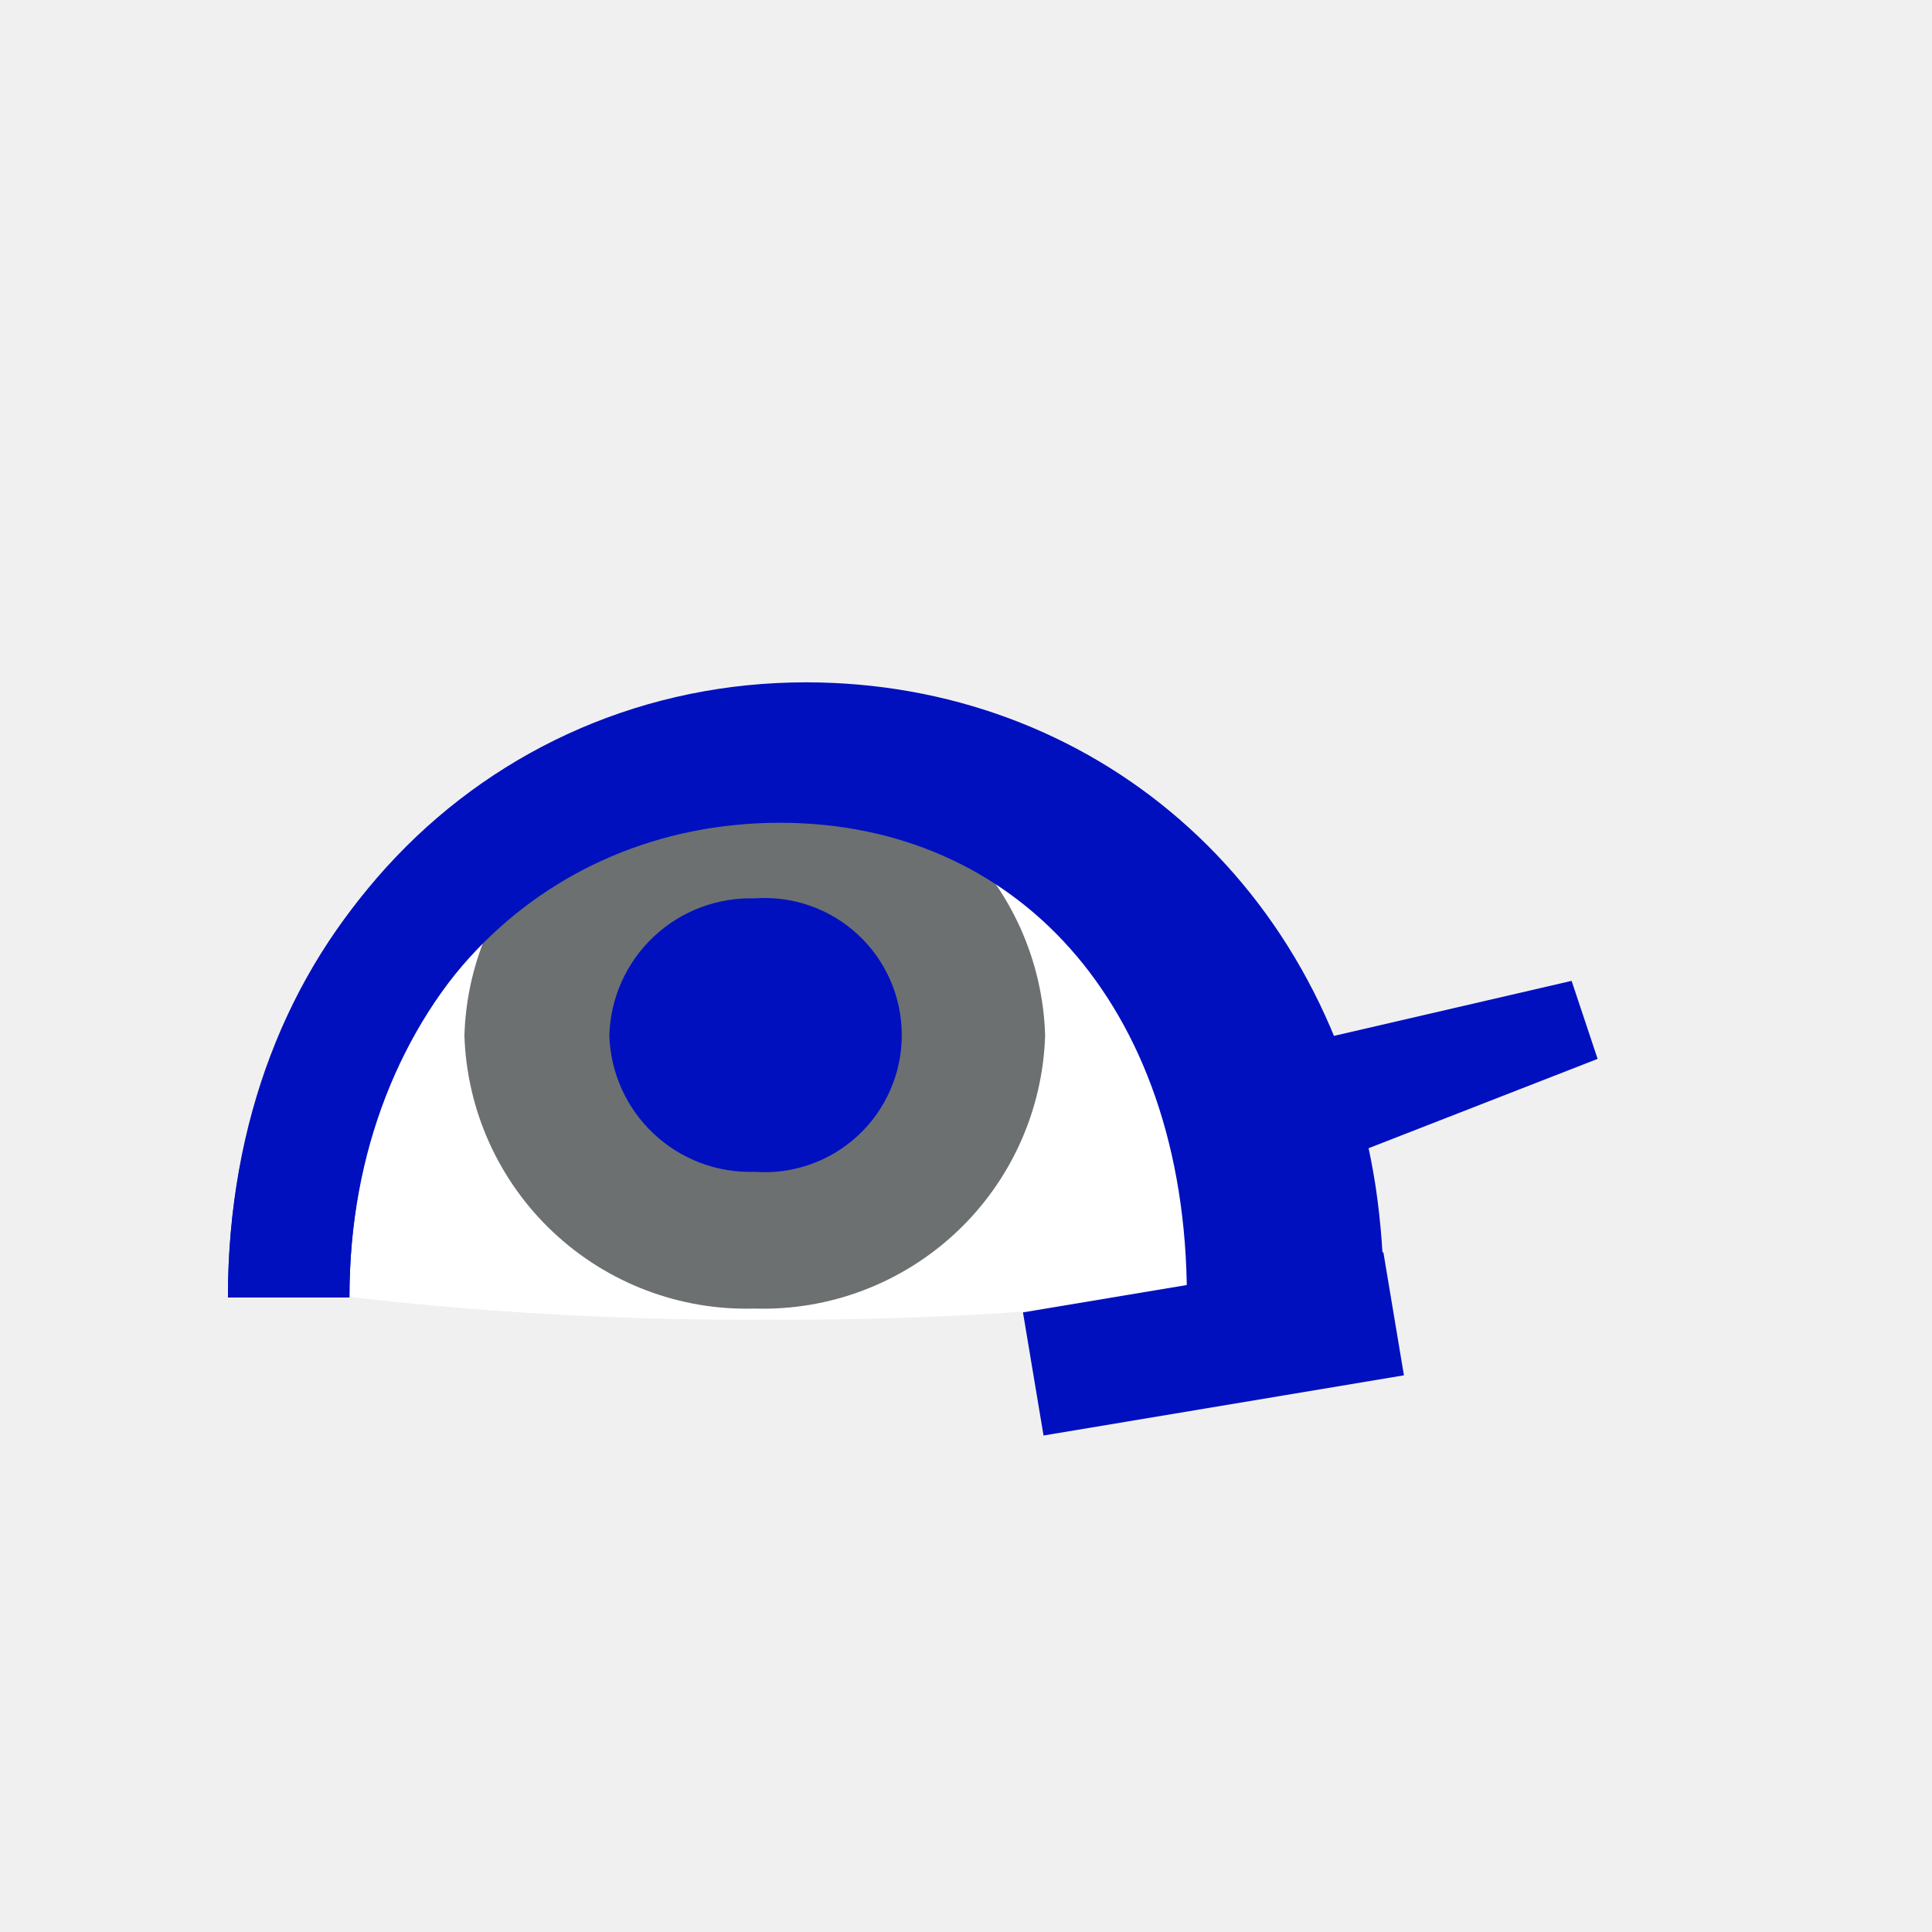
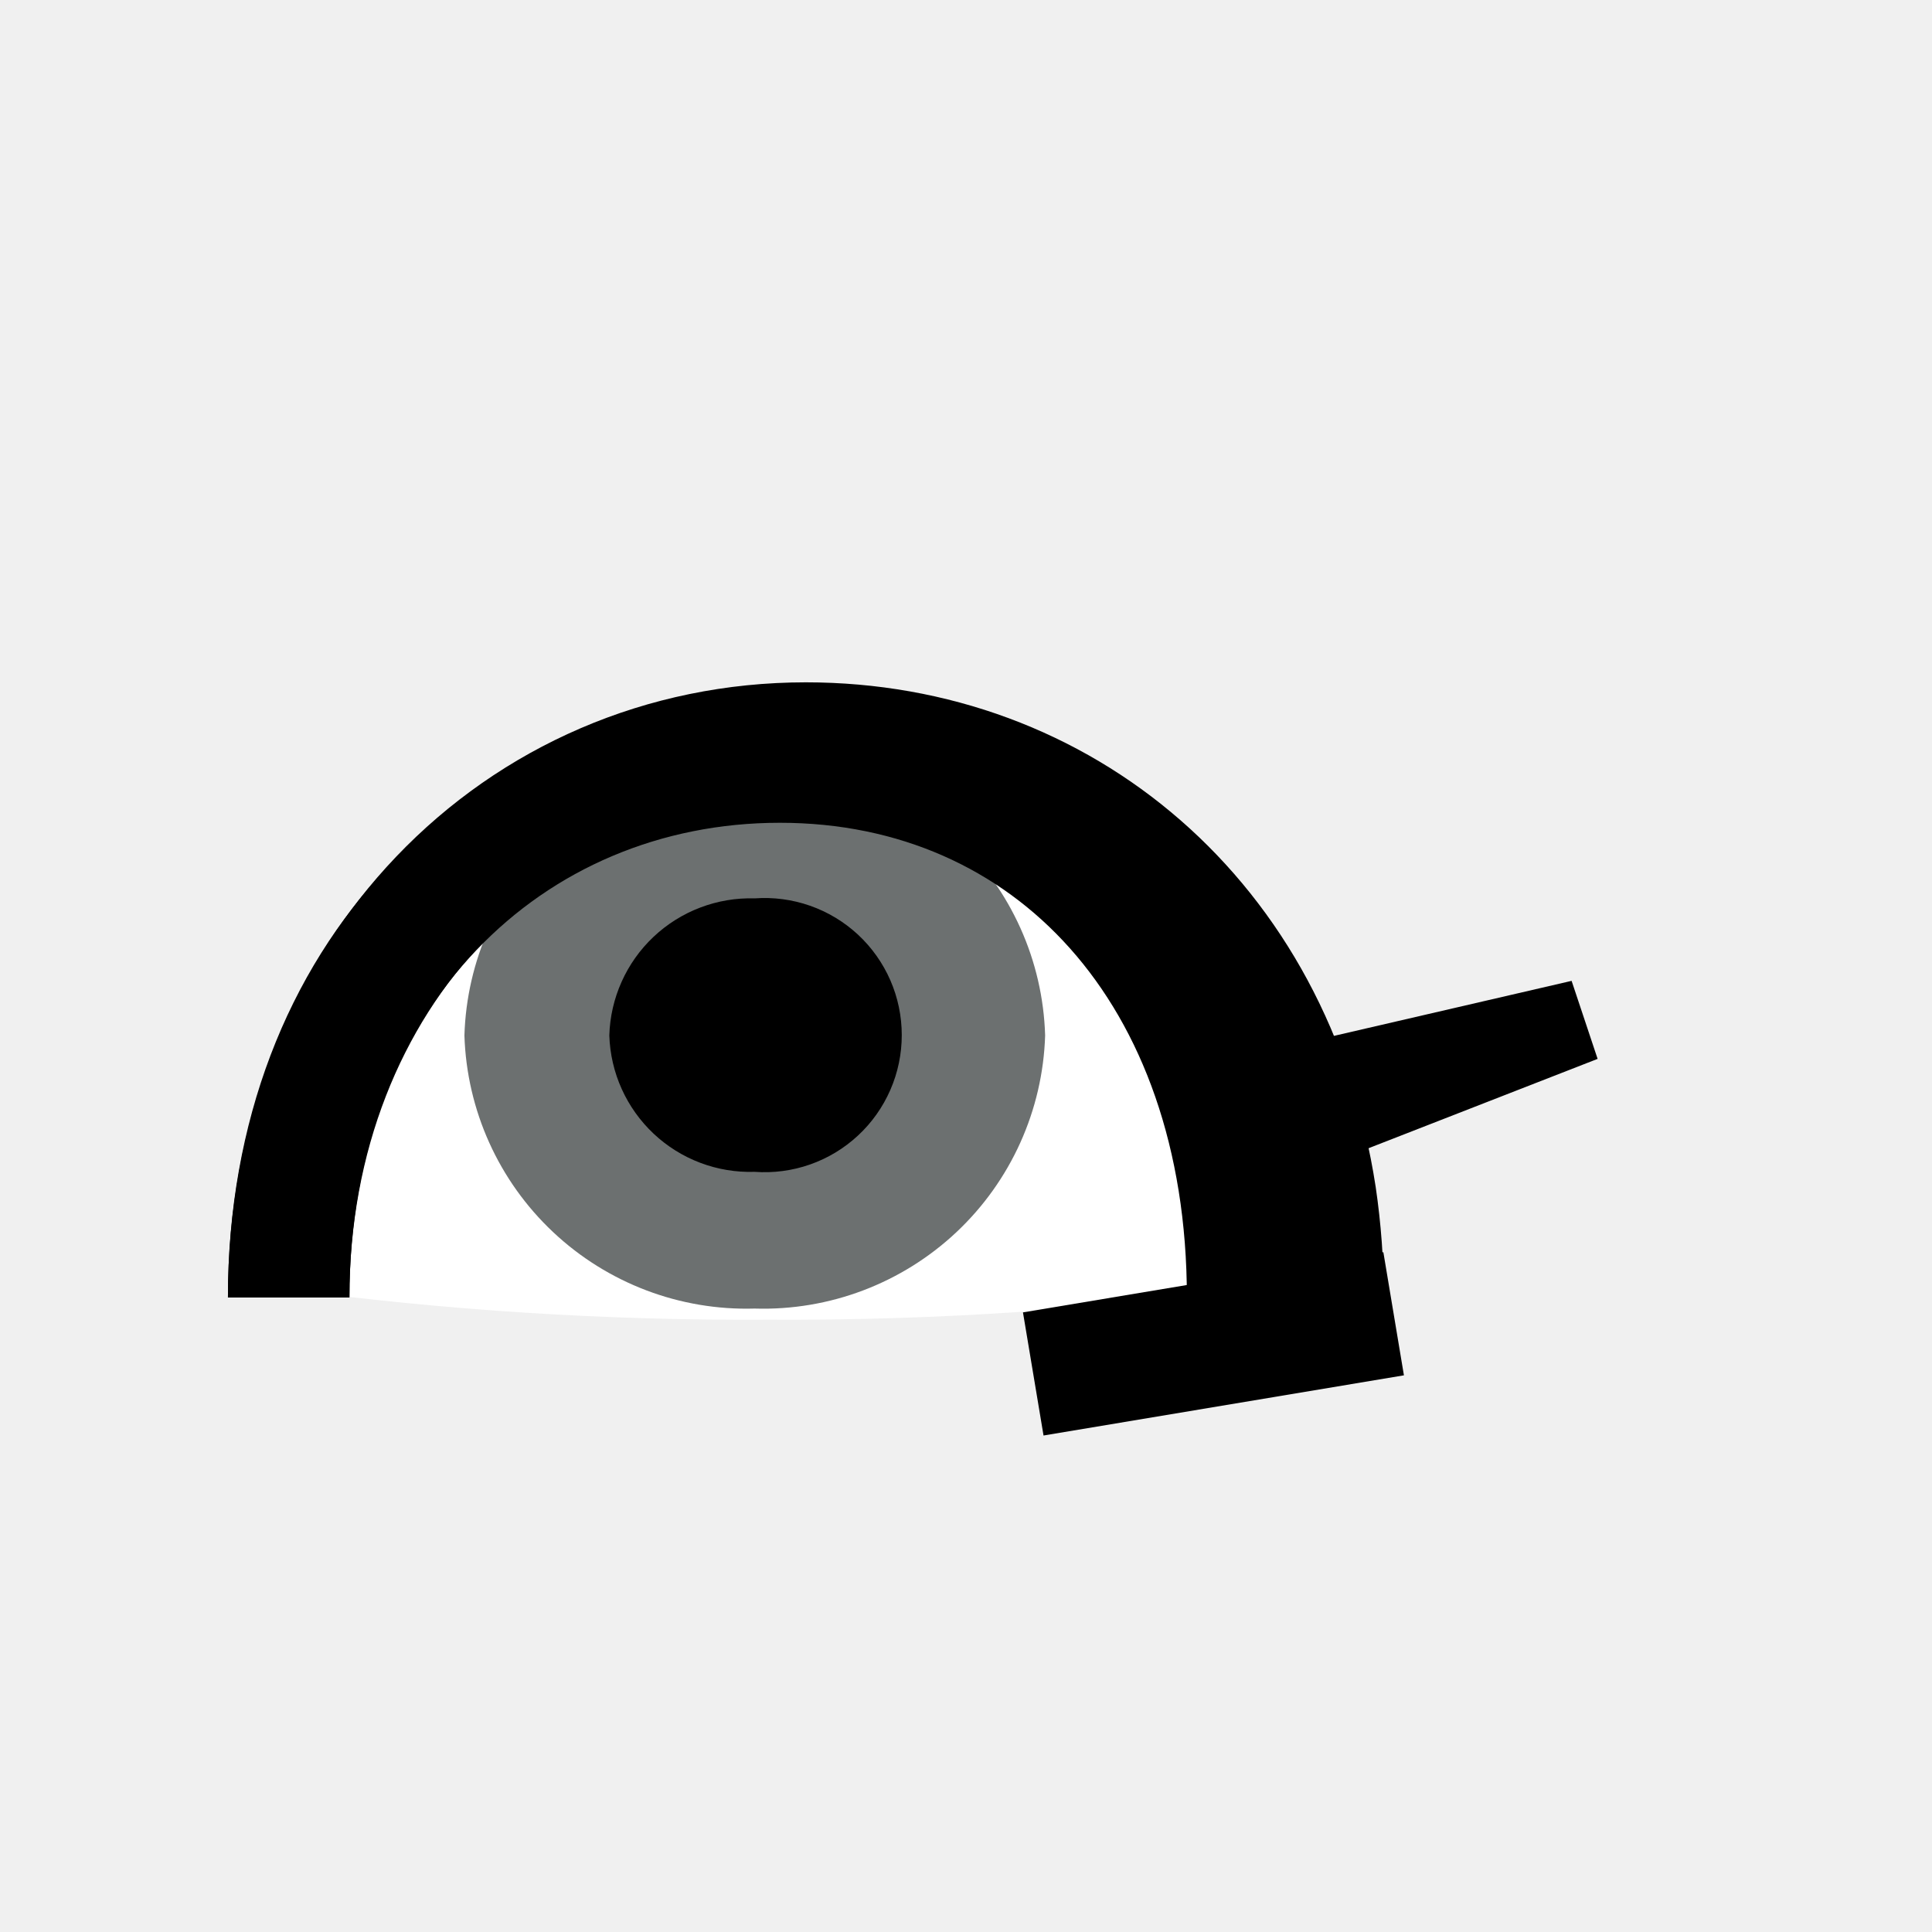
<svg xmlns="http://www.w3.org/2000/svg" width="52" height="52" viewBox="0 0 52 52" fill="none">
  <g id="eyes-60">
    <path id="Vector" d="M11.08 25.44C8.82 28.31 4.91 34.31 7.66 34.69C11.969 35.268 16.313 35.545 20.66 35.52C25.264 35.545 29.863 35.231 34.42 34.58C36 34.33 34 31.51 34 31.51C34 31.51 32.41 28.21 31.78 27.12C30.37 24.69 28.53 20.41 21.43 20.41C17 20.41 14.17 21.52 11.08 25.44Z" fill="white" />
    <path id="Vector_2" d="M12.5 27.87C12.563 29.88 13.42 31.782 14.885 33.16C16.349 34.538 18.3 35.279 20.31 35.22C22.322 35.282 24.275 34.542 25.742 33.164C27.208 31.786 28.067 29.881 28.13 27.87C28.07 25.856 27.212 23.948 25.746 22.566C24.279 21.184 22.324 20.441 20.31 20.5C18.297 20.443 16.345 21.188 14.881 22.569C13.416 23.951 12.56 25.858 12.5 27.87Z" fill="#6C7070" />
-     <path id="Vector_3" d="M16.4 27.87C16.416 28.368 16.529 28.858 16.734 29.311C16.939 29.765 17.231 30.174 17.594 30.515C17.957 30.856 18.384 31.122 18.85 31.298C19.316 31.474 19.812 31.556 20.31 31.54C20.816 31.577 21.324 31.51 21.803 31.342C22.282 31.174 22.721 30.909 23.093 30.563C23.465 30.218 23.761 29.8 23.964 29.334C24.167 28.869 24.271 28.367 24.271 27.86C24.271 27.352 24.167 26.851 23.964 26.385C23.761 25.92 23.465 25.502 23.093 25.156C22.721 24.811 22.282 24.546 21.803 24.378C21.324 24.21 20.816 24.143 20.31 24.18C19.811 24.165 19.314 24.249 18.847 24.427C18.381 24.604 17.953 24.872 17.59 25.215C17.227 25.557 16.935 25.968 16.731 26.424C16.527 26.879 16.414 27.371 16.4 27.87ZM43 28.5L36 31.23L35 28.09L42.3 26.4L43 28.5Z" fill="#0010BF" />
-     <path id="Vector_4" d="M35.61 34.92C35.61 34.006 35.543 33.094 35.41 32.19C34.27 24.76 28.56 20 21.69 20C14 20 7.77 26.19 7.77 34.92" stroke="#0010BF" stroke-width="3.27" />
-     <path id="Vector_5" d="M33.58 34.92C33.58 26.19 28.29 20.51 20.99 20.51C13.69 20.51 7.77 26.19 7.77 34.92" stroke="#0010BF" stroke-width="3.27" />
-     <path id="Vector_6" d="M37.51 35.36L27.81 36.98" stroke="#0010BF" stroke-width="3.36" />
+     <path id="Vector_3" d="M16.4 27.87C16.416 28.368 16.529 28.858 16.734 29.311C16.939 29.765 17.231 30.174 17.594 30.515C17.957 30.856 18.384 31.122 18.85 31.298C19.316 31.474 19.812 31.556 20.31 31.54C20.816 31.577 21.324 31.51 21.803 31.342C22.282 31.174 22.721 30.909 23.093 30.563C23.465 30.218 23.761 29.8 23.964 29.334C24.167 28.869 24.271 28.367 24.271 27.86C24.271 27.352 24.167 26.851 23.964 26.385C23.761 25.92 23.465 25.502 23.093 25.156C22.721 24.811 22.282 24.546 21.803 24.378C21.324 24.21 20.816 24.143 20.31 24.18C19.811 24.165 19.314 24.249 18.847 24.427C18.381 24.604 17.953 24.872 17.59 25.215C17.227 25.557 16.935 25.968 16.731 26.424C16.527 26.879 16.414 27.371 16.4 27.87ZM43 28.5L36 31.23L35 28.09L42.3 26.4L43 28.5Z" fill="#000000" />
+     <path id="Vector_4" d="M35.61 34.92C35.61 34.006 35.543 33.094 35.41 32.19C34.27 24.76 28.56 20 21.69 20C14 20 7.77 26.19 7.77 34.92" stroke="#000000" stroke-width="3.27" />
+     <path id="Vector_5" d="M33.58 34.92C33.58 26.19 28.29 20.51 20.99 20.51C13.69 20.51 7.77 26.19 7.77 34.92" stroke="#000000" stroke-width="3.27" />
+     <path id="Vector_6" d="M37.51 35.36L27.81 36.98" stroke="#000000" stroke-width="3.36" />
  </g>
</svg>
